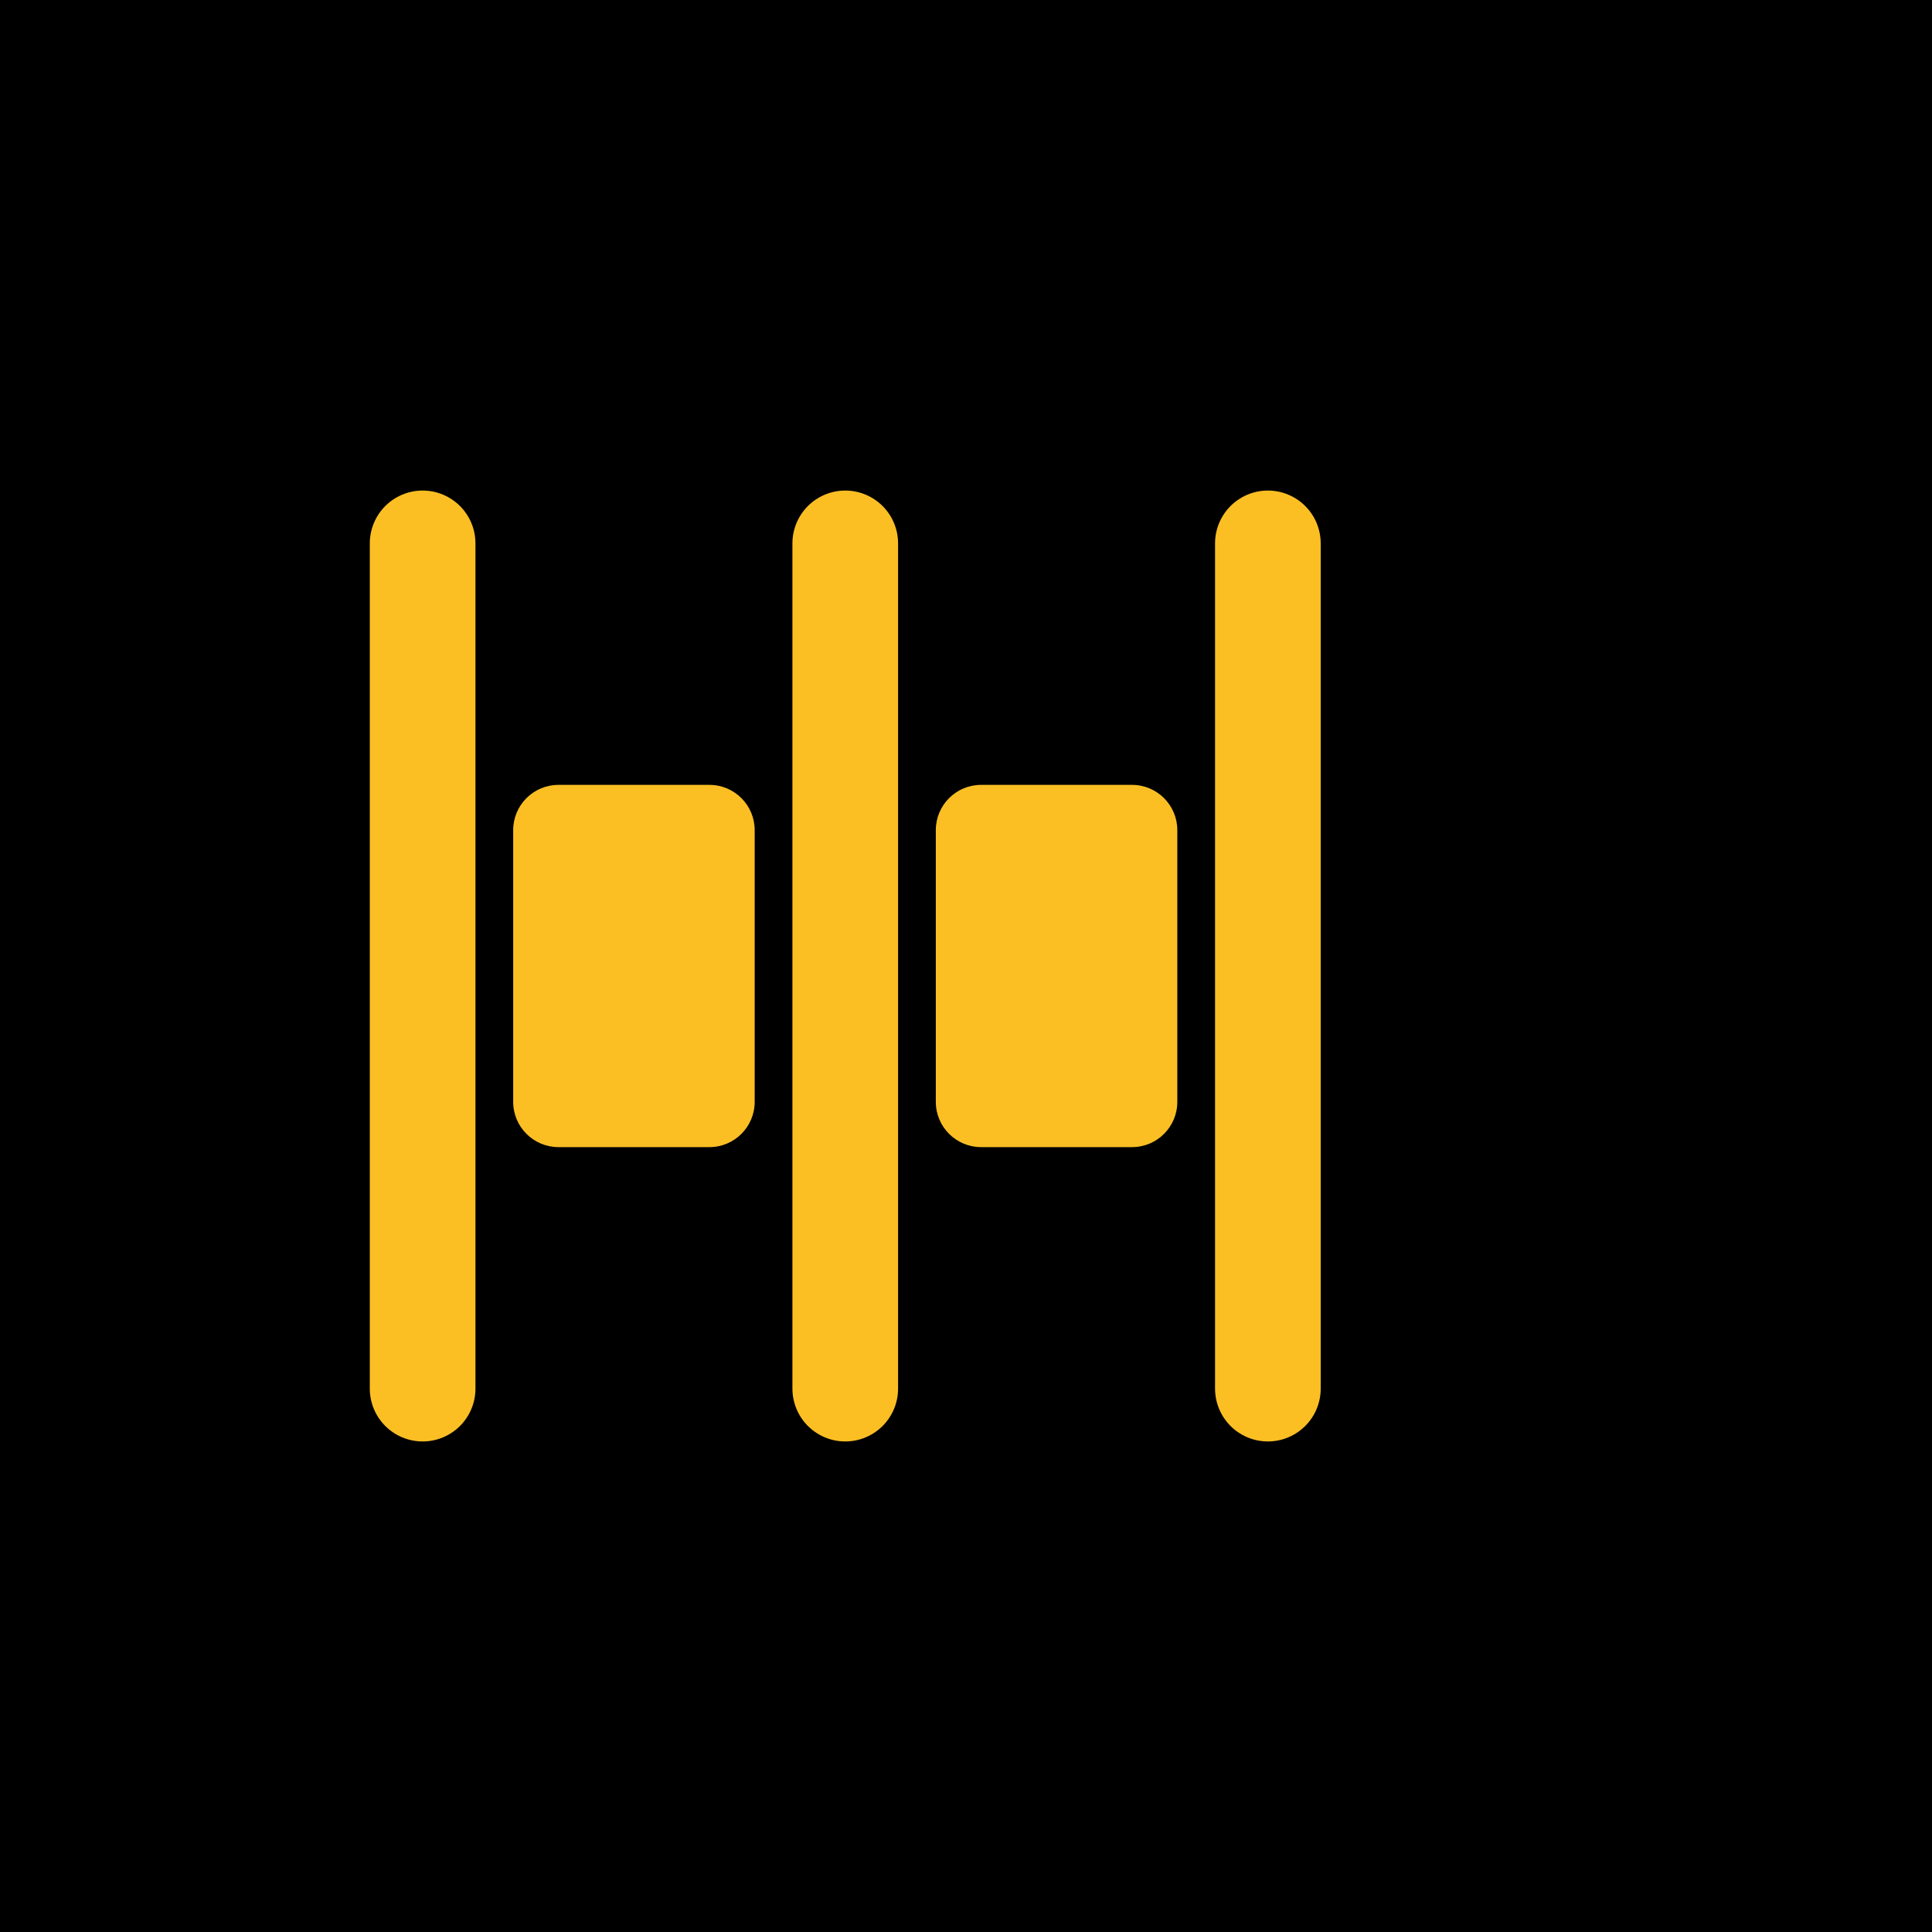
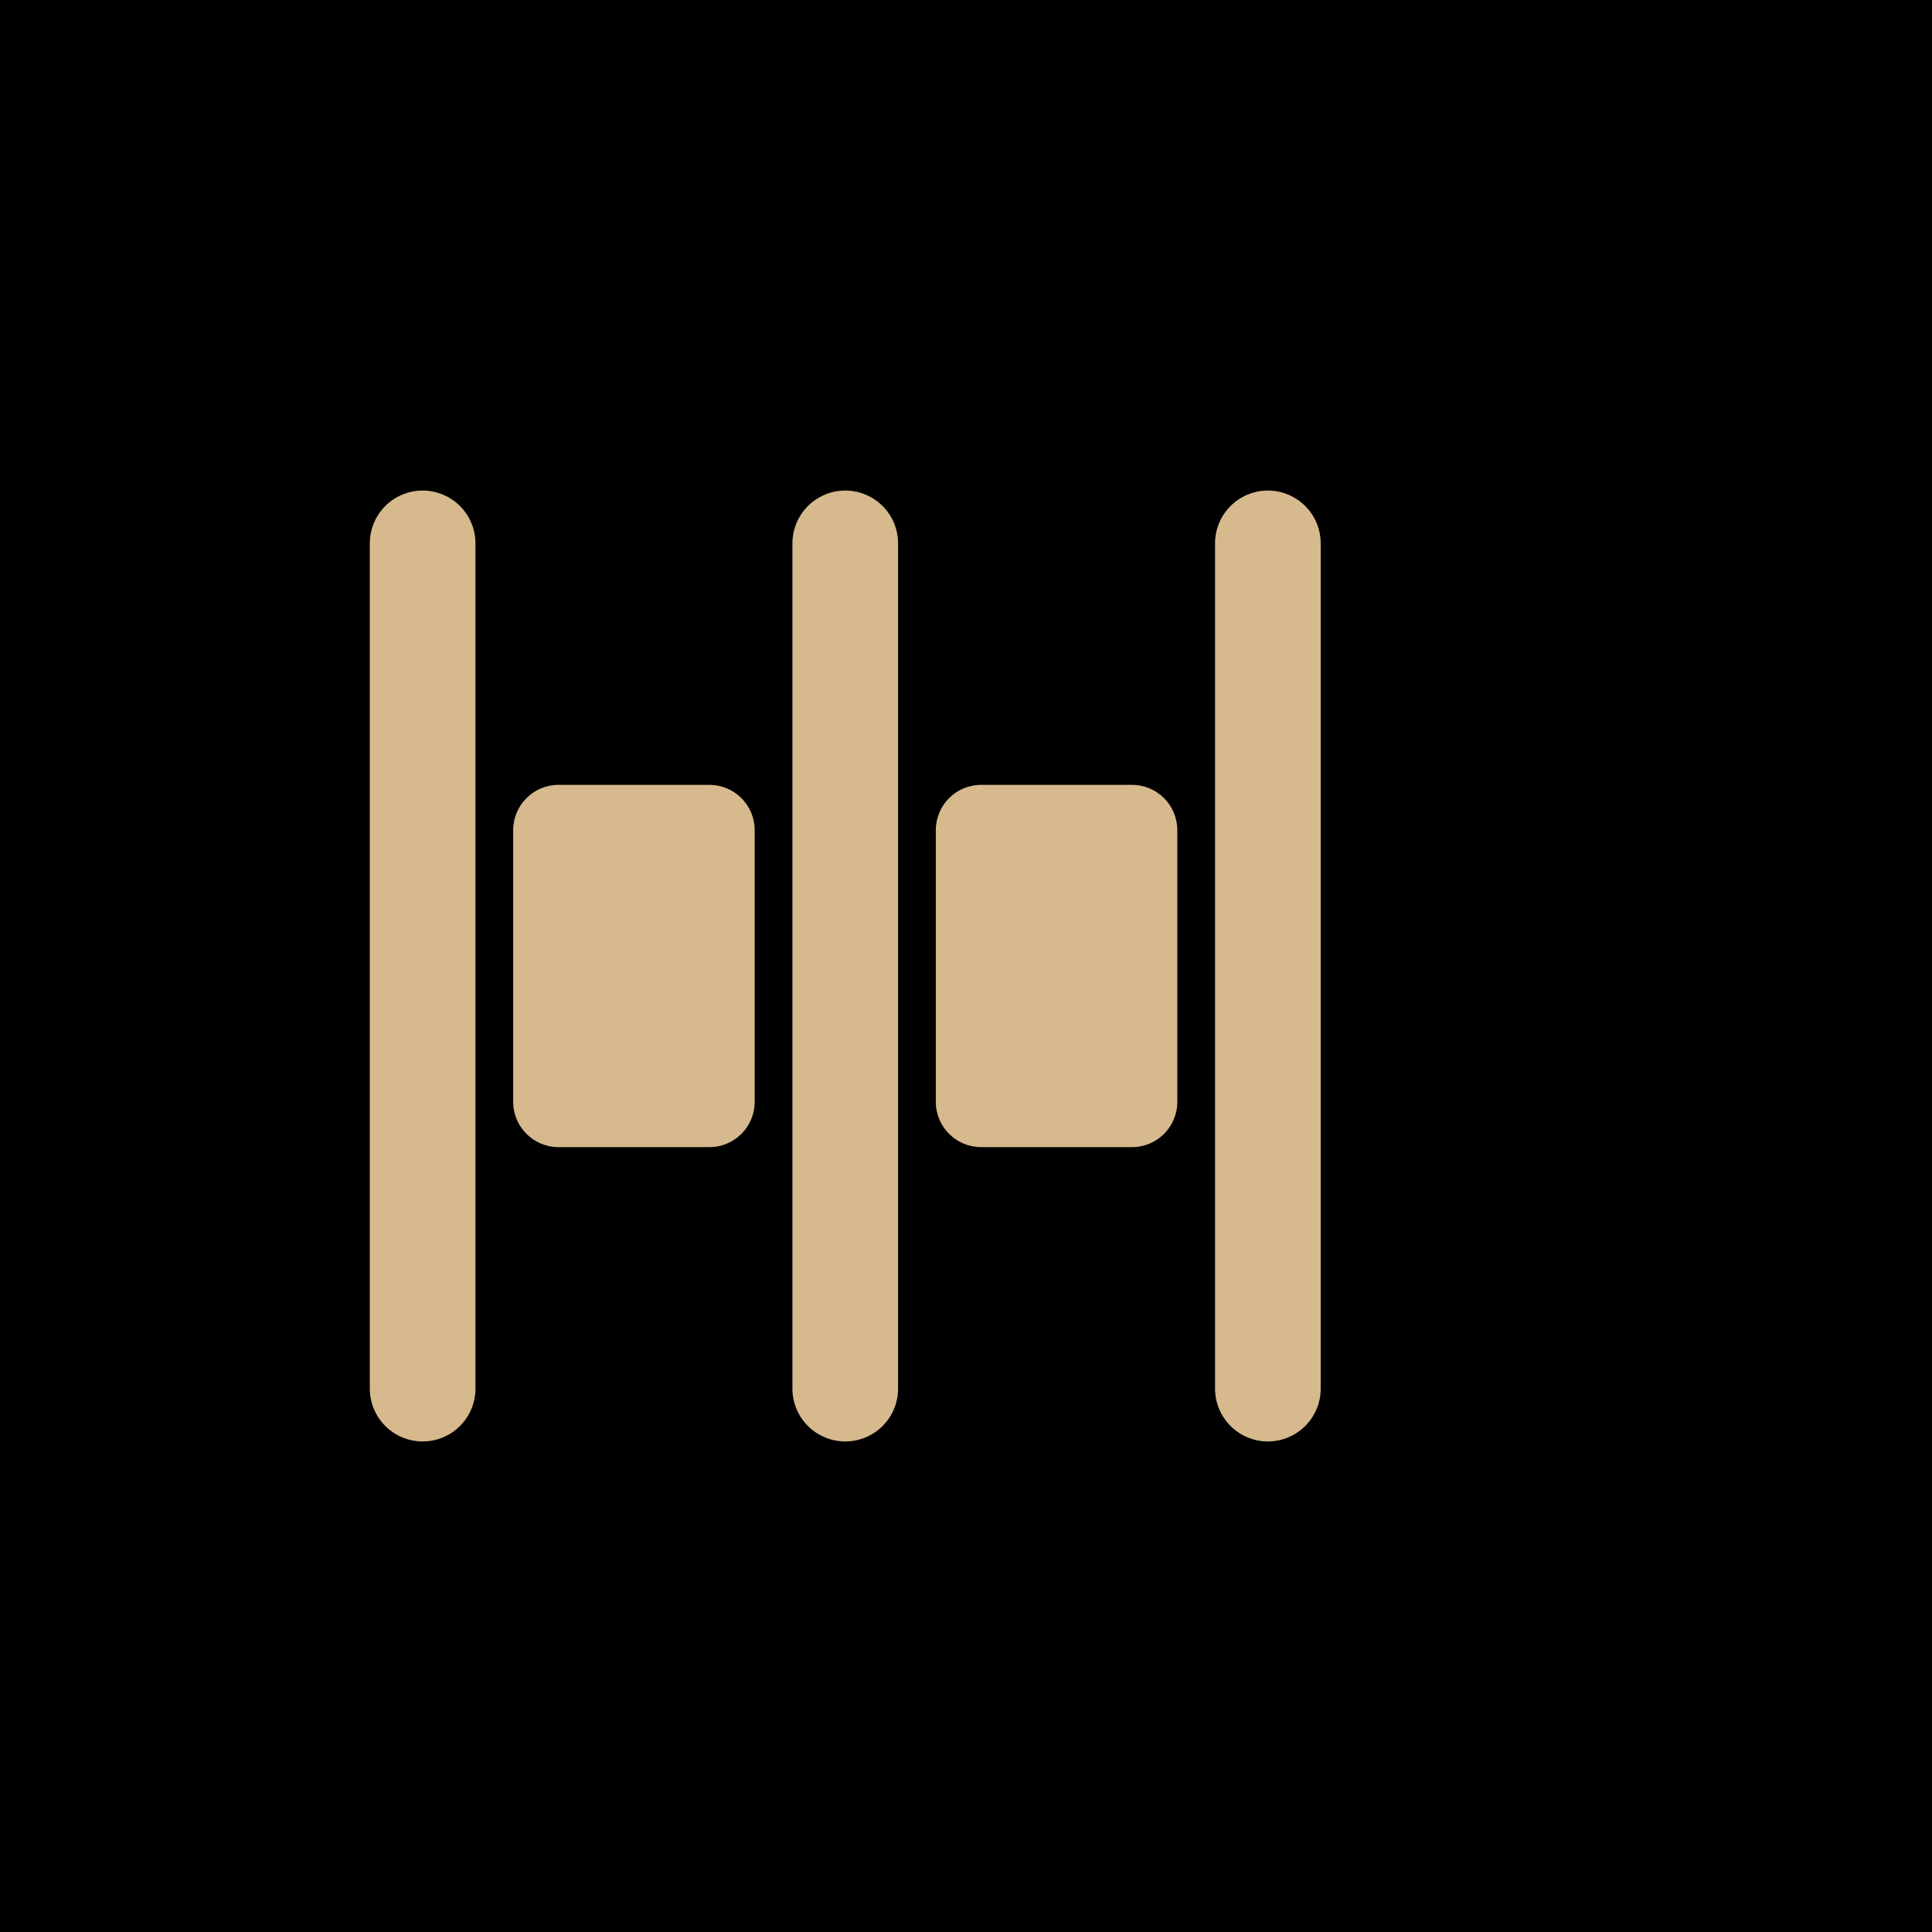
<svg xmlns="http://www.w3.org/2000/svg" viewBox="0 0 128 128" width="128" height="128">
  <rect width="128" height="128" fill="#000000" />
-   <g fill="none" stroke="#FBBF24" stroke-width="7" stroke-linecap="round" stroke-linejoin="round">
+   <g fill="none" stroke="#D6B98C" stroke-width="7" stroke-linecap="round" stroke-linejoin="round">
    <path d="M28 36 V92" />
    <path d="M56 36 V92" />
    <path d="M84 36 V92" />
-     <rect x="34" y="52" width="16" height="24" rx="3" fill="#FBBF24" stroke="none" />
-     <rect x="62" y="52" width="16" height="24" rx="3" fill="#FBBF24" stroke="none" />
+     <rect x="34" y="52" width="16" height="24" rx="3" fill="#D6B98C" stroke="none" />
+     <rect x="62" y="52" width="16" height="24" rx="3" fill="#D6B98C" stroke="none" />
  </g>
</svg>
